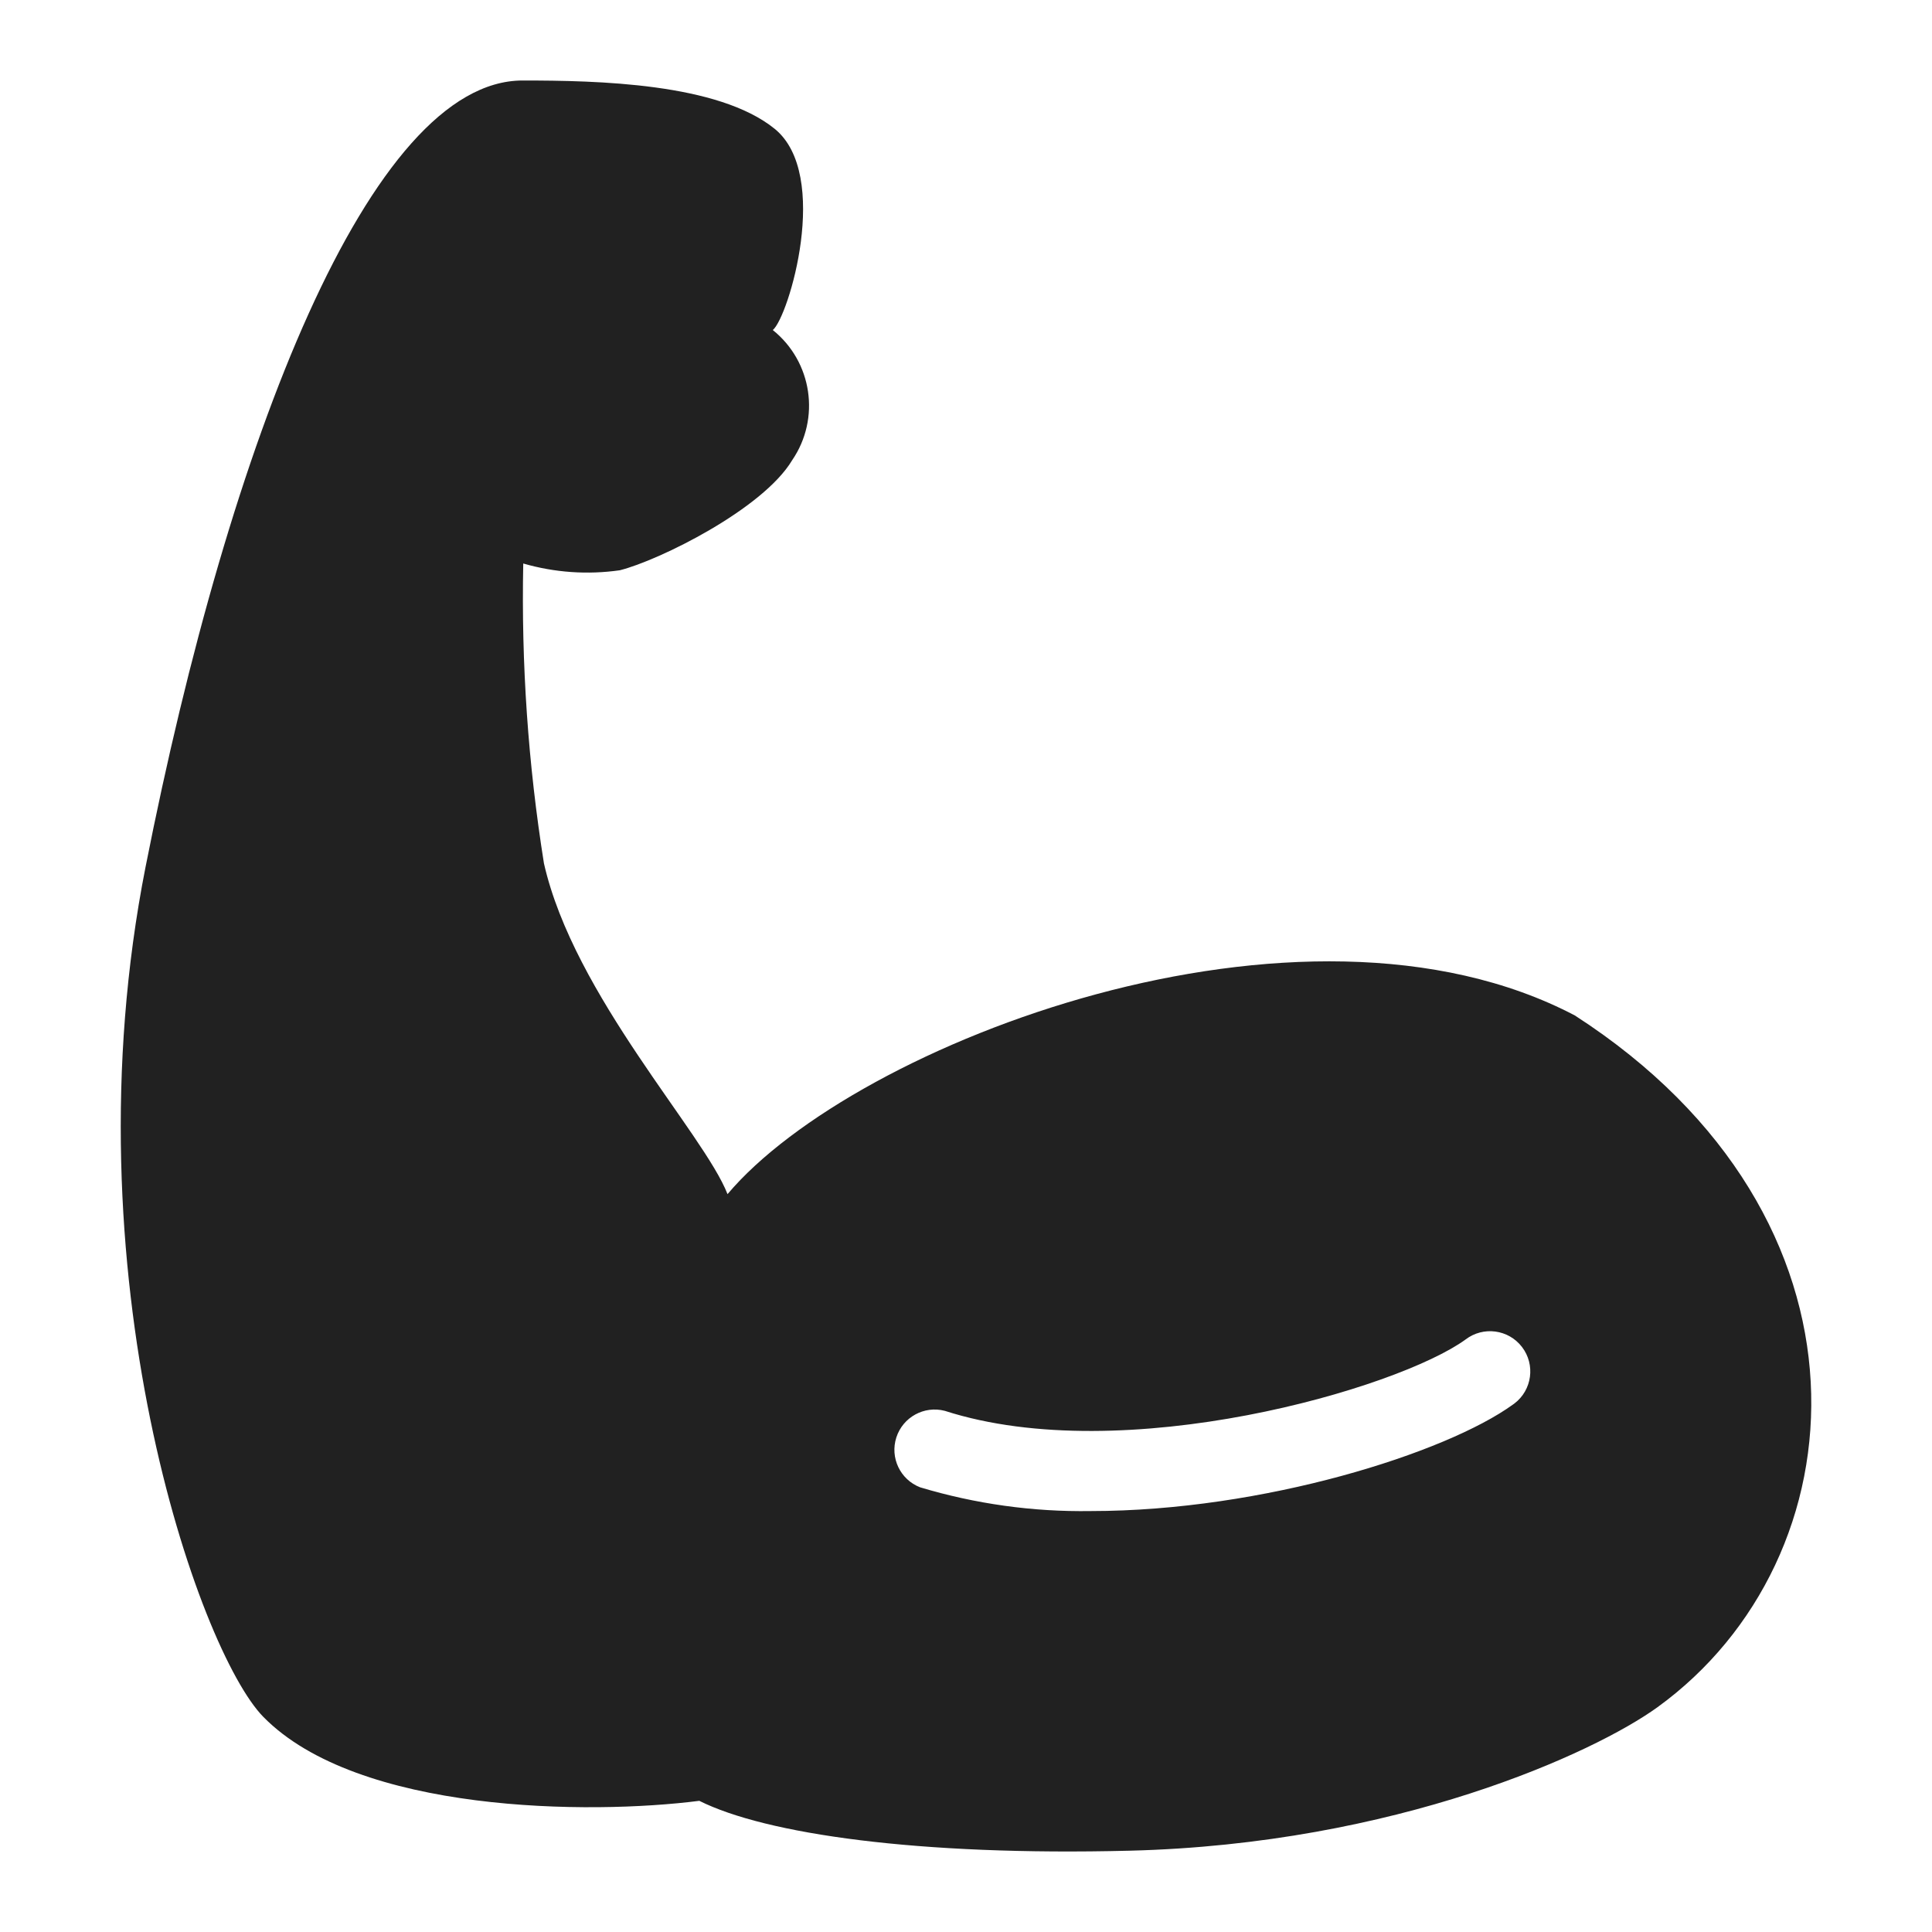
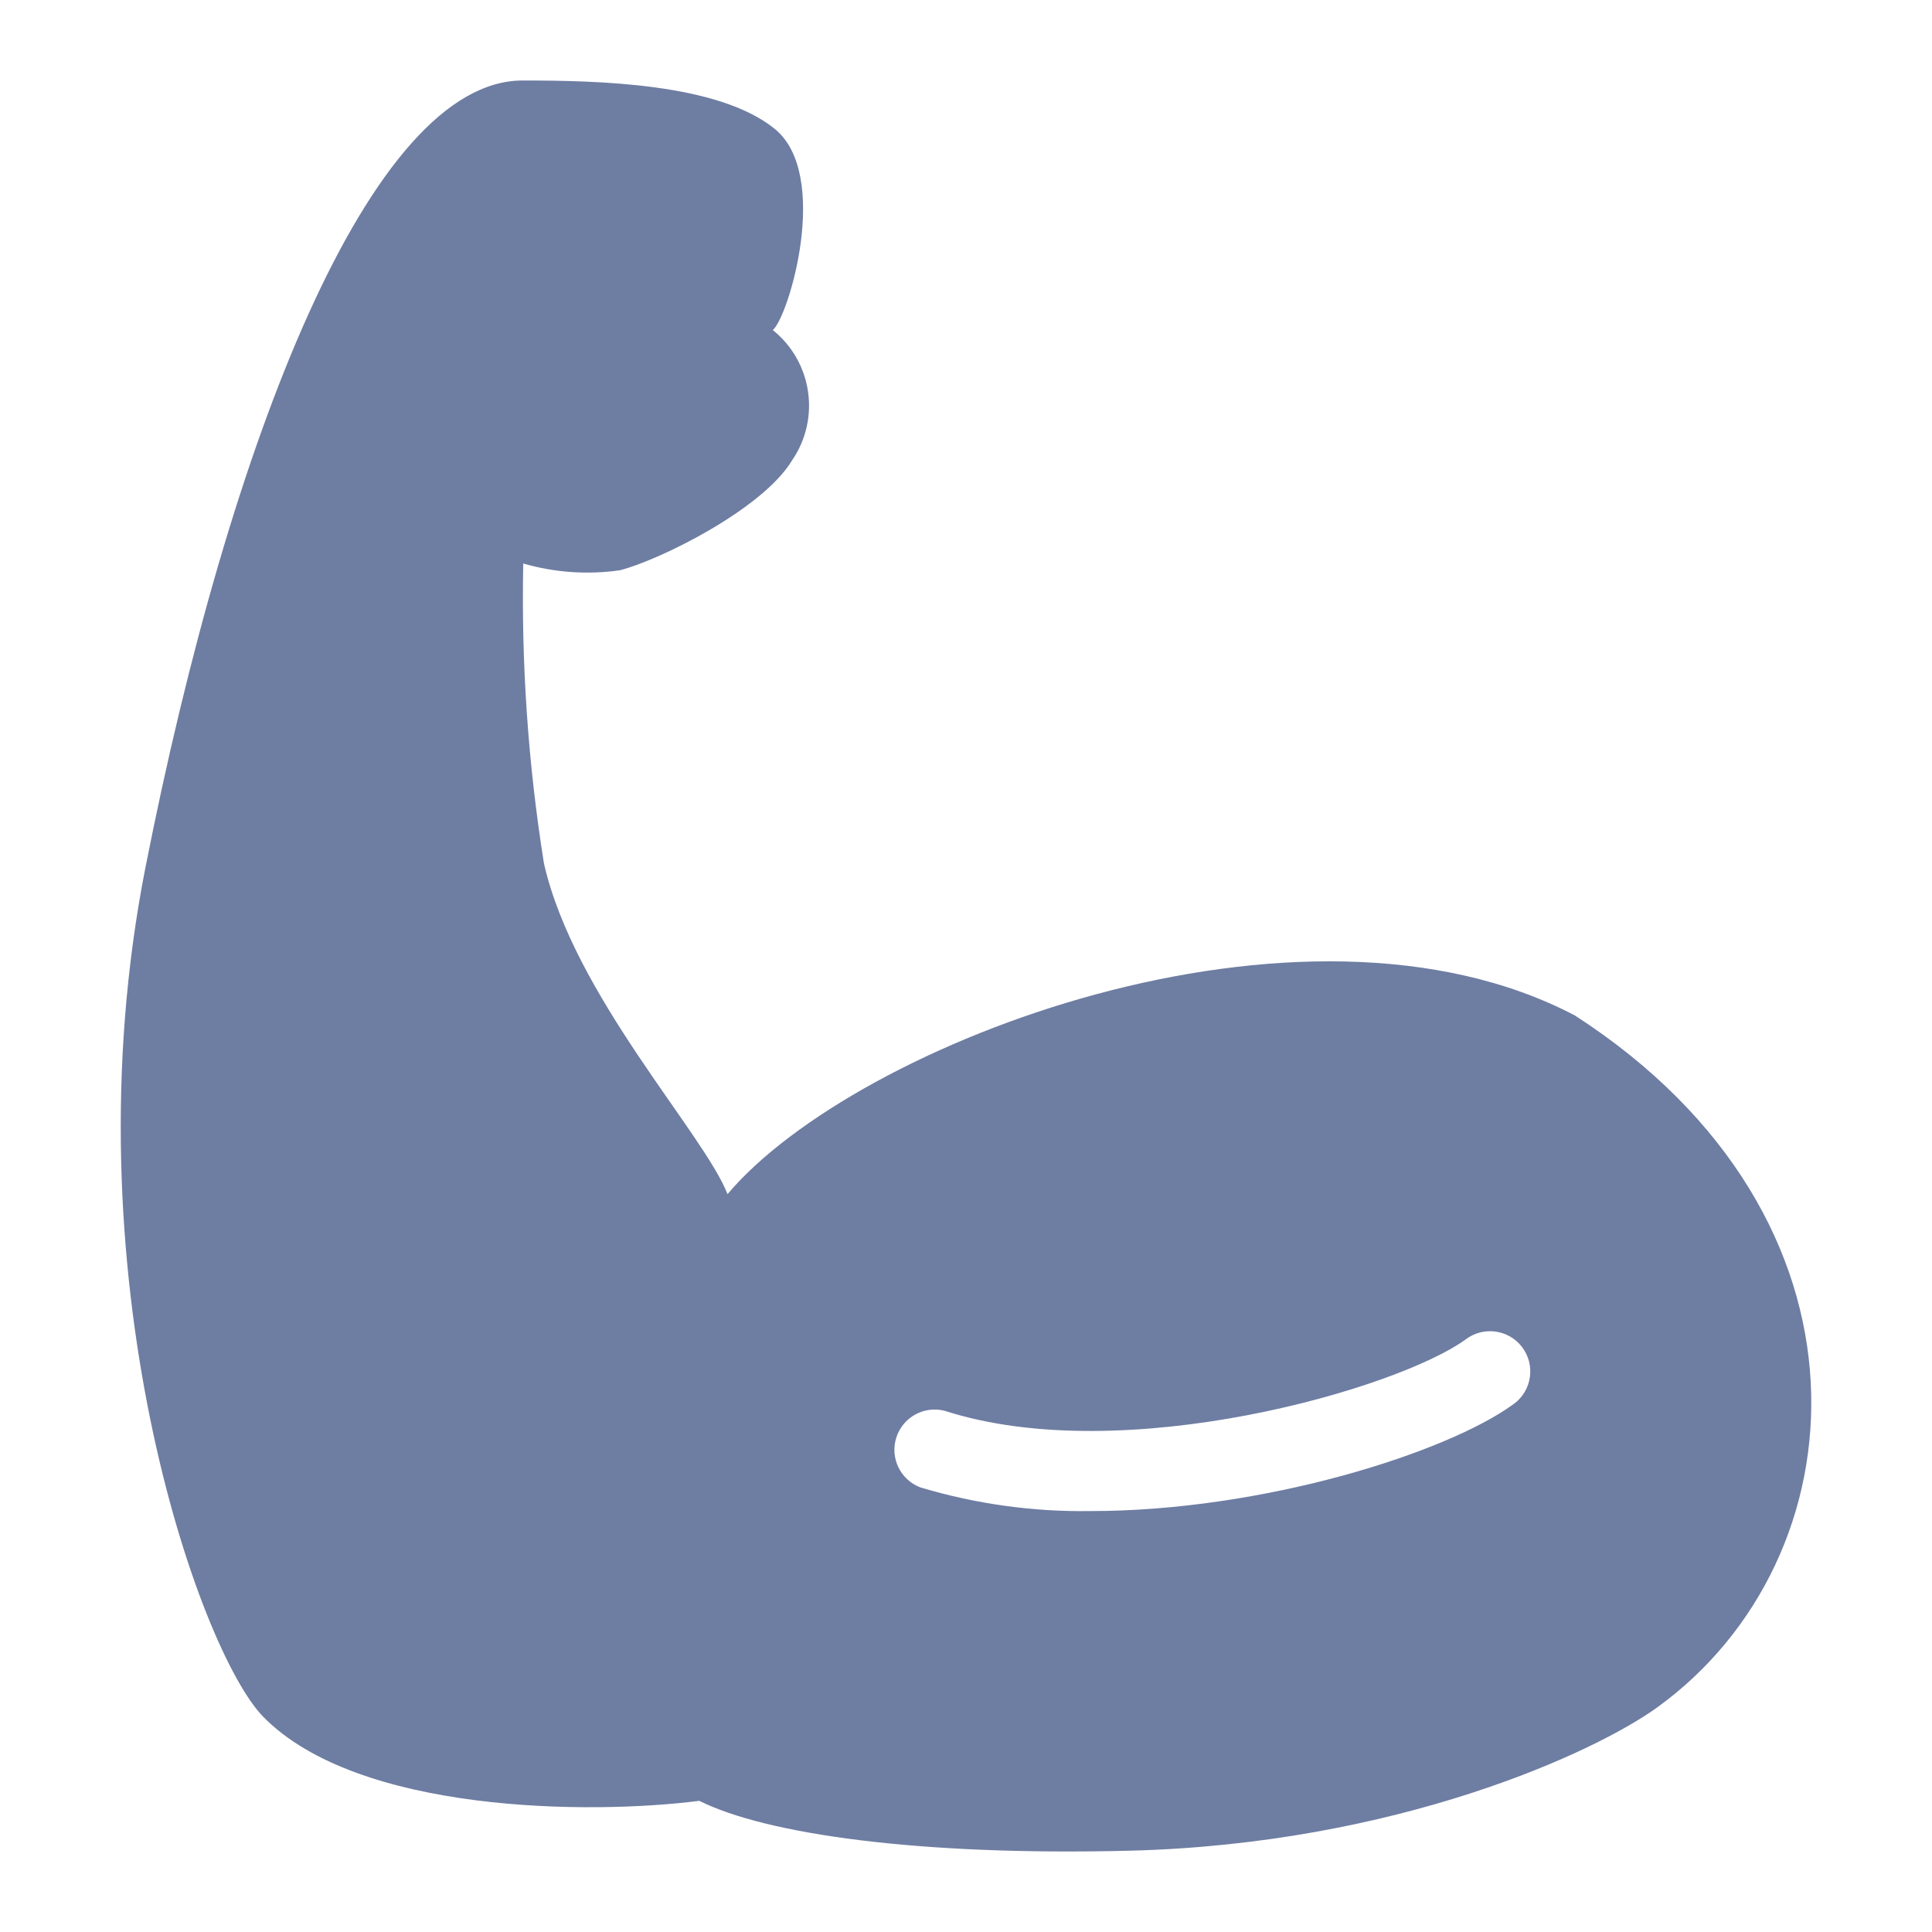
<svg xmlns="http://www.w3.org/2000/svg" width="48" height="48" viewBox="0 0 48 48">
  <g class="nc-icon-wrapper" fill="#212121">
-     <path d="M39.127,25.229c-6.8-3.569-17.878.679-21.052,4.439-.586-1.509-3.818-4.935-4.561-8.218A41.849,41.849,0,0,1,13,14a5.713,5.713,0,0,0,2.4.168c.974-.245,3.552-1.516,4.281-2.734A2.406,2.406,0,0,0,19.2,8.2c.394-.325,1.45-3.861.046-5S14.834,2,12.984,2C9.206,2,5.708,10.932,3.615,21.545,1.634,31.594,4.932,41.015,6.543,42.656c2.351,2.394,8.107,2.434,10.831,2.085,1.651.826,5.44,1.371,10.691,1.239,6.615-.165,11.545-2.429,13.115-3.565C46.268,38.729,46.927,30.265,39.127,25.229Zm-1.5,9.639-.039.028c-1.657,1.2-6.2,2.646-10.492,2.646a13.963,13.963,0,0,1-4.236-.59,1,1,0,0,1,.614-1.9c4.454,1.434,11.257-.551,12.938-1.773a1,1,0,0,1,1.215,1.589Z" fill="#212121" />
+     <path d="M39.127,25.229c-6.8-3.569-17.878.679-21.052,4.439-.586-1.509-3.818-4.935-4.561-8.218A41.849,41.849,0,0,1,13,14a5.713,5.713,0,0,0,2.4.168c.974-.245,3.552-1.516,4.281-2.734A2.406,2.406,0,0,0,19.2,8.2c.394-.325,1.45-3.861.046-5S14.834,2,12.984,2C9.206,2,5.708,10.932,3.615,21.545,1.634,31.594,4.932,41.015,6.543,42.656c2.351,2.394,8.107,2.434,10.831,2.085,1.651.826,5.44,1.371,10.691,1.239,6.615-.165,11.545-2.429,13.115-3.565C46.268,38.729,46.927,30.265,39.127,25.229Zm-1.5,9.639-.039.028c-1.657,1.2-6.2,2.646-10.492,2.646a13.963,13.963,0,0,1-4.236-.59,1,1,0,0,1,.614-1.9c4.454,1.434,11.257-.551,12.938-1.773a1,1,0,0,1,1.215,1.589Z" fill="#6e7da2" />
  </g>
</svg>
